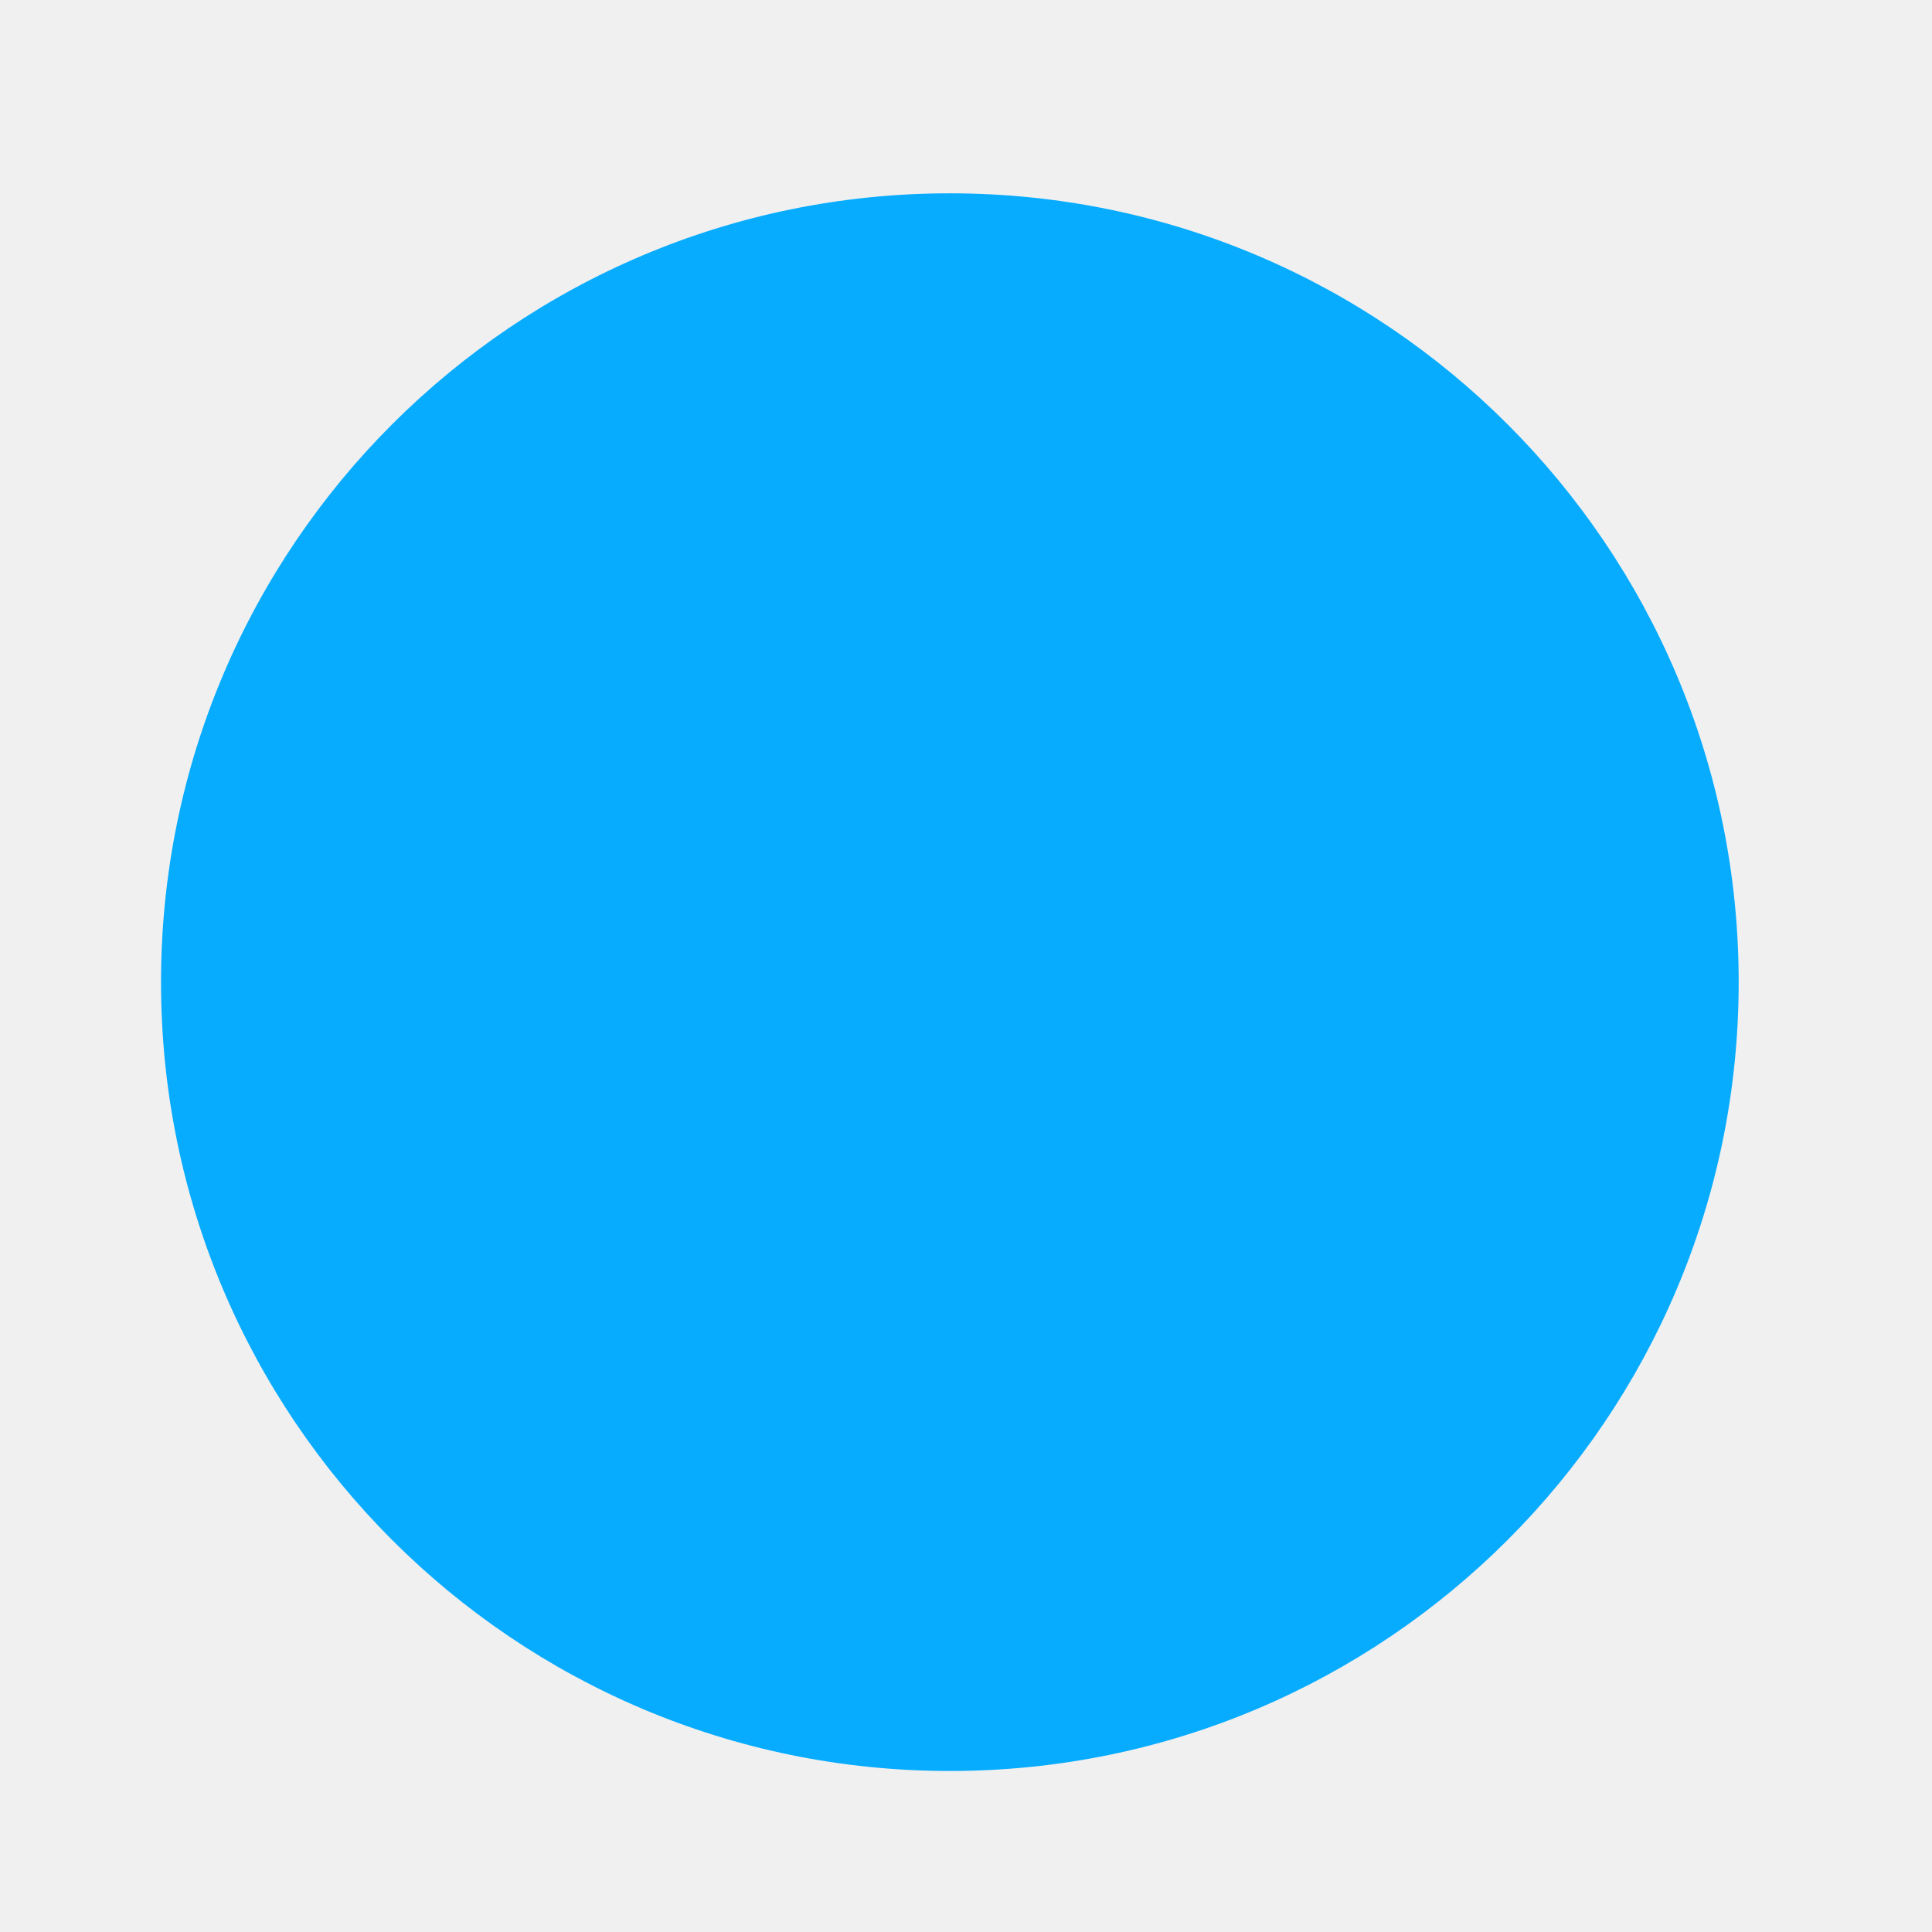
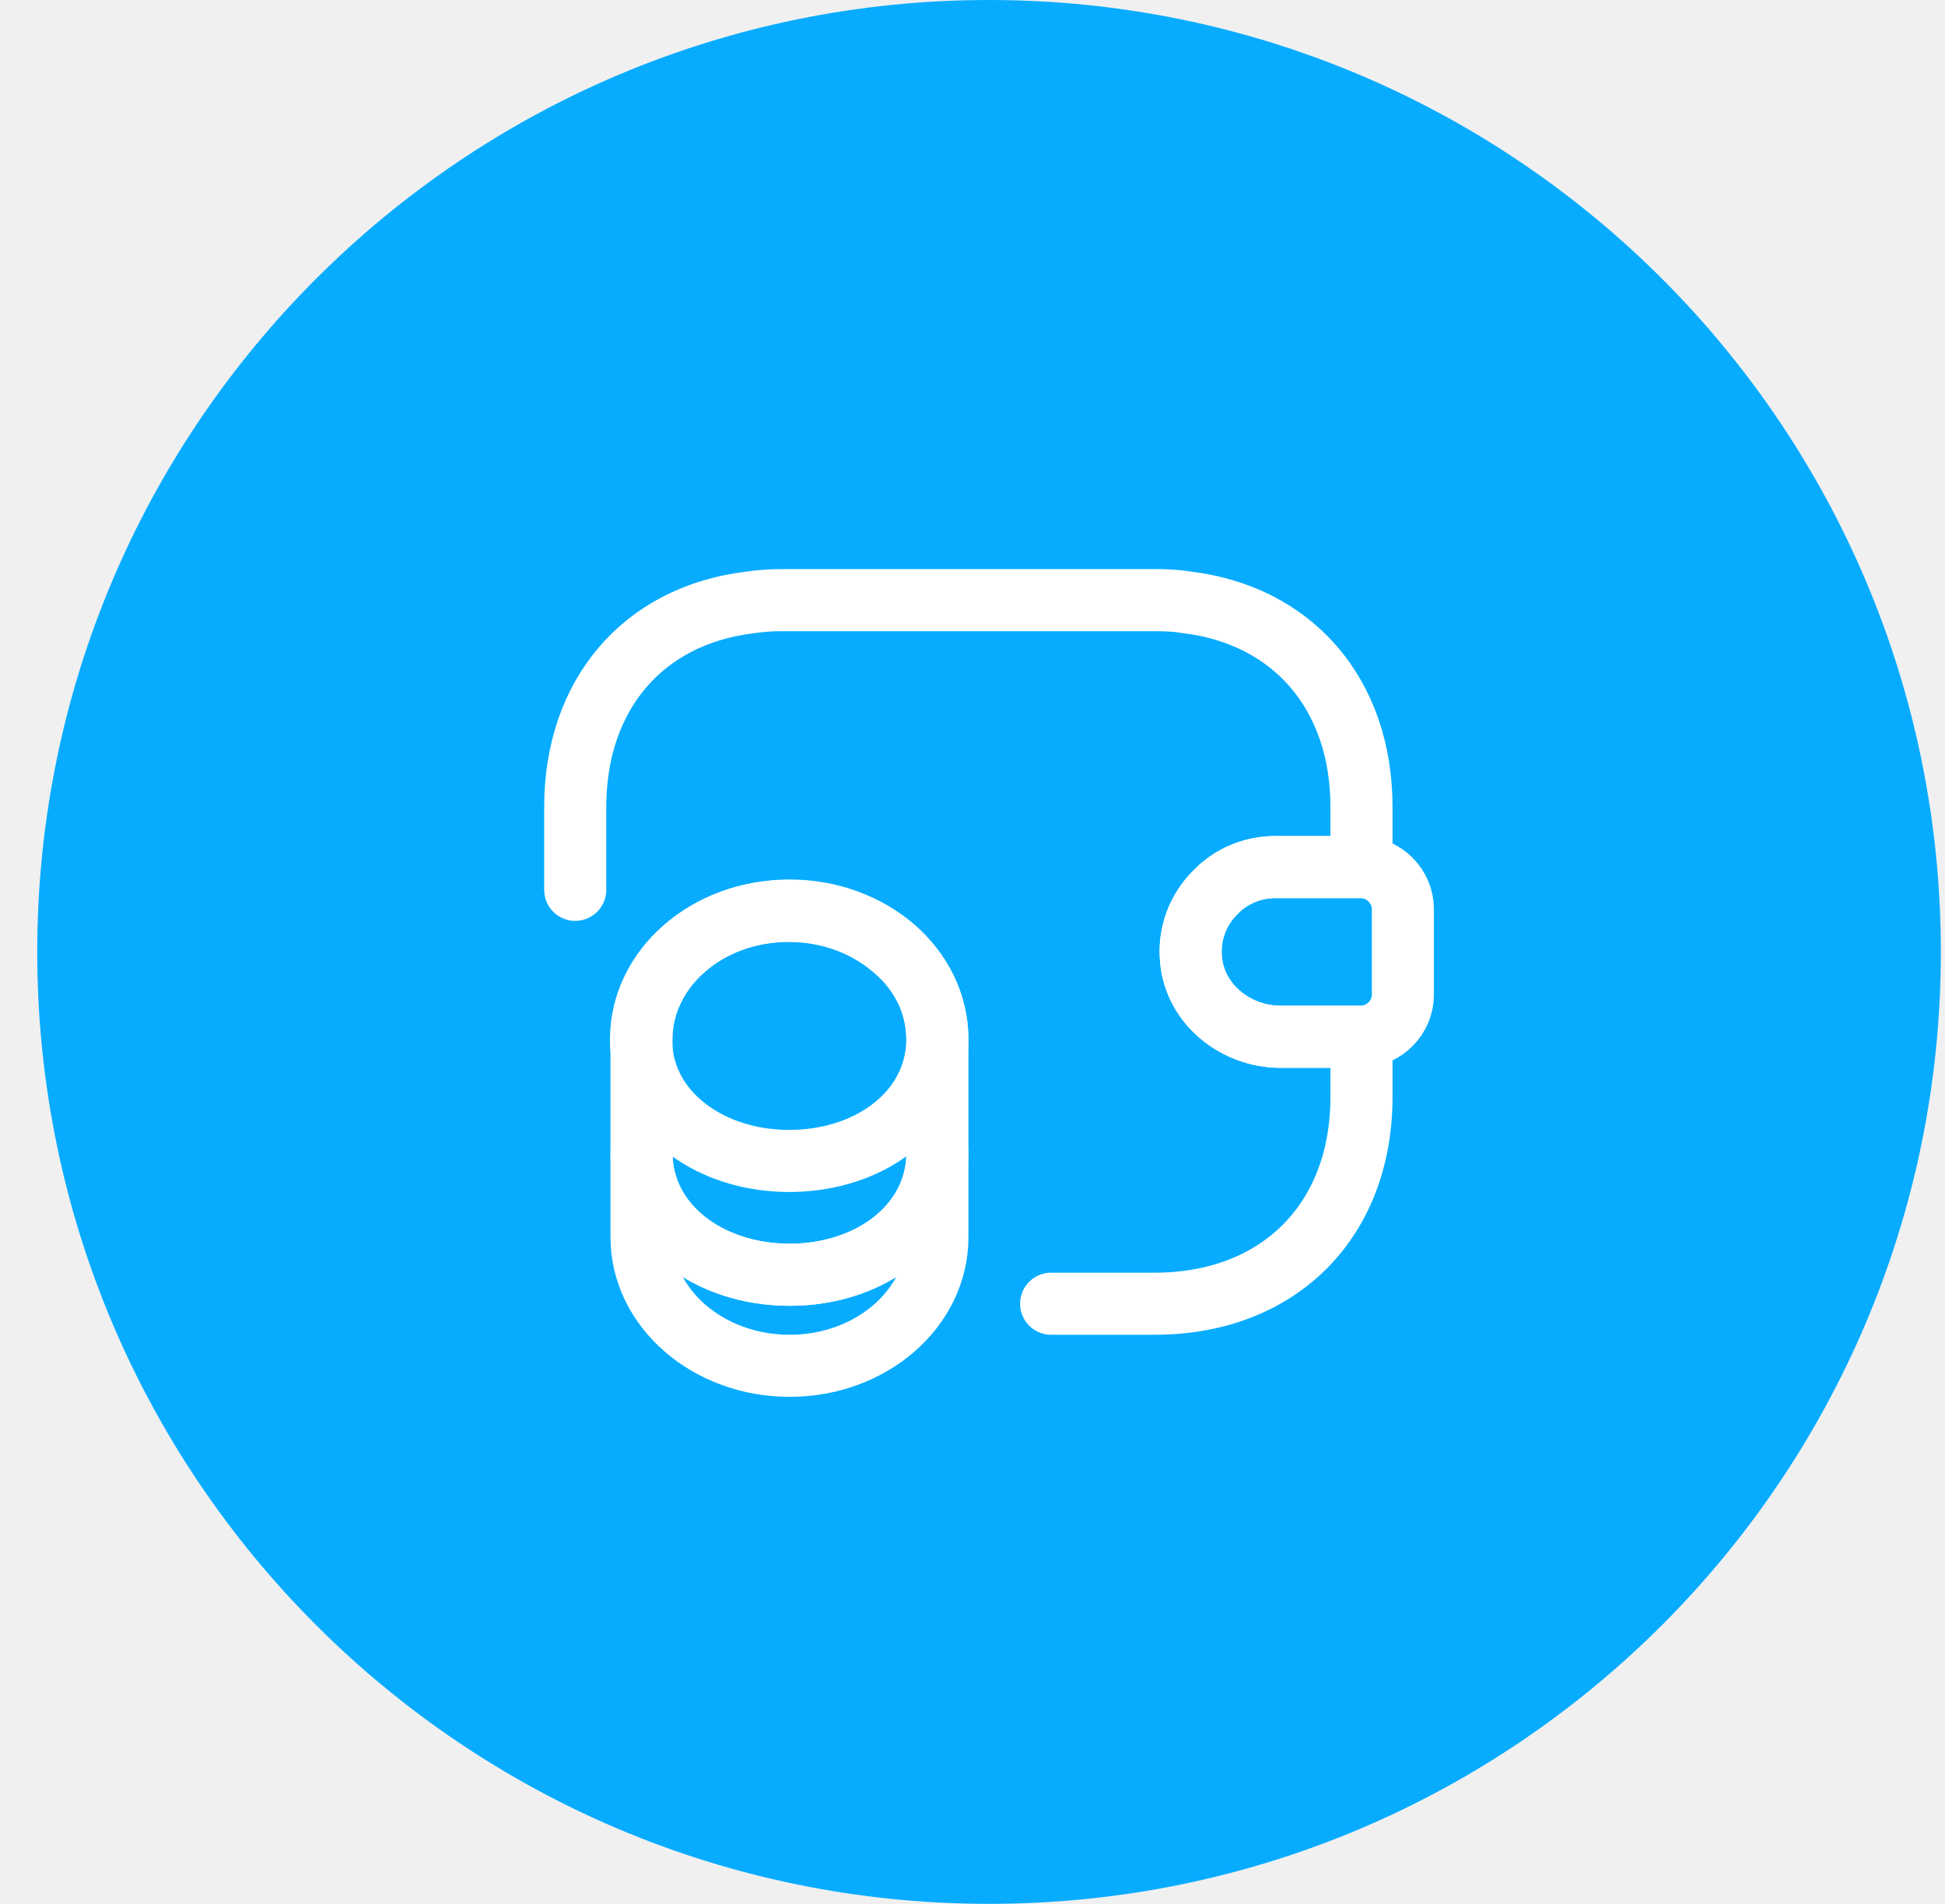
- <svg xmlns="http://www.w3.org/2000/svg" width="50" height="50" viewBox="0 0 50 50" fill="none">
-   <path d="M44.997 25.418C44.997 14.143 35.857 5.003 24.582 5.003C13.307 5.003 4.167 14.143 4.167 25.418C4.167 36.693 13.307 45.833 24.582 45.833C35.857 45.833 44.997 36.693 44.997 25.418Z" fill="#07ACFF" />
+ <svg xmlns="http://www.w3.org/2000/svg" width="47" height="46" viewBox="0 0 47 46" fill="none">
+   <rect x="0.9" width="46" height="46" rx="23" fill="#07ACFF" />
+   <path d="M22.652 27.86V29.89C22.652 31.61 21.052 33 19.082 33C17.112 33 15.502 31.61 15.502 29.89V27.86C15.502 29.58 17.102 30.8 19.082 30.8C21.052 30.8 22.652 29.57 22.652 27.86Z" stroke="white" stroke-width="1.5" stroke-linecap="round" stroke-linejoin="round" />
+   <path d="M22.65 25.11C22.65 25.61 22.51 26.07 22.27 26.47C21.68 27.44 20.47 28.05 19.07 28.05C17.67 28.05 16.46 27.43 15.87 26.47C15.63 26.07 15.49 25.61 15.49 25.11C15.49 24.25 15.89 23.48 16.53 22.92C17.18 22.35 18.07 22.01 19.06 22.01C20.05 22.01 20.94 22.36 21.59 22.92C22.25 23.47 22.65 24.25 22.65 25.11Z" stroke="white" stroke-width="1.5" stroke-linecap="round" stroke-linejoin="round" />
+   <path d="M22.652 25.11V27.86C22.652 29.58 21.052 30.8 19.082 30.8C17.112 30.8 15.502 29.57 15.502 27.86V25.11C15.502 23.39 17.102 22 19.082 22C20.072 22 20.962 22.35 21.612 22.91C22.252 23.47 22.652 24.25 22.652 25.11Z" stroke="white" stroke-width="1.5" stroke-linecap="round" stroke-linejoin="round" />
+   <path d="M33.9 21.97V24.03C33.9 24.58 33.46 25.03 32.9 25.05H30.94C29.86 25.05 28.87 24.26 28.78 23.18C28.72 22.55 28.96 21.96 29.38 21.55C29.75 21.17 30.26 20.95 30.82 20.95H32.9C33.46 20.97 33.9 21.42 33.9 21.97Z" stroke="white" stroke-width="1.5" stroke-linecap="round" stroke-linejoin="round" />
+   <path d="M13.9 21.5V19.5C13.9 16.78 15.54 14.88 18.09 14.56C18.35 14.52 18.62 14.5 18.9 14.5H27.9C28.16 14.5 28.41 14.51 28.65 14.55C31.23 14.85 32.9 16.76 32.9 19.5V20.95H30.82C30.26 20.95 29.75 21.17 29.38 21.55C28.96 21.96 28.72 22.55 28.78 23.18C28.87 24.26 29.86 25.05 30.94 25.05H32.9V26.5C32.9 29.5 30.9 31.5 27.9 31.5H25.4" stroke="white" stroke-width="1.5" stroke-linecap="round" stroke-linejoin="round" />
</svg>
